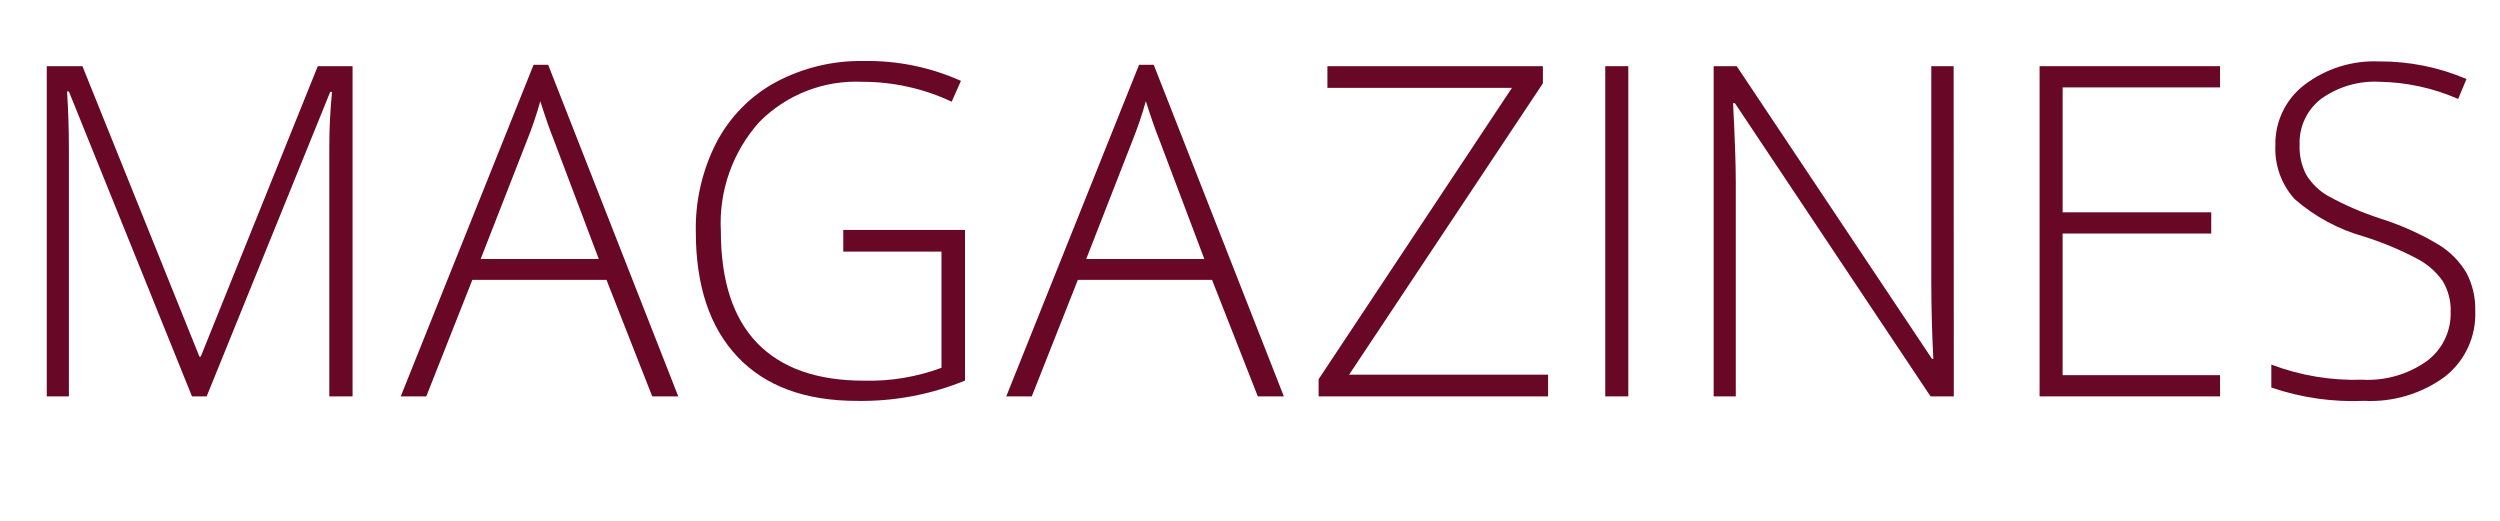
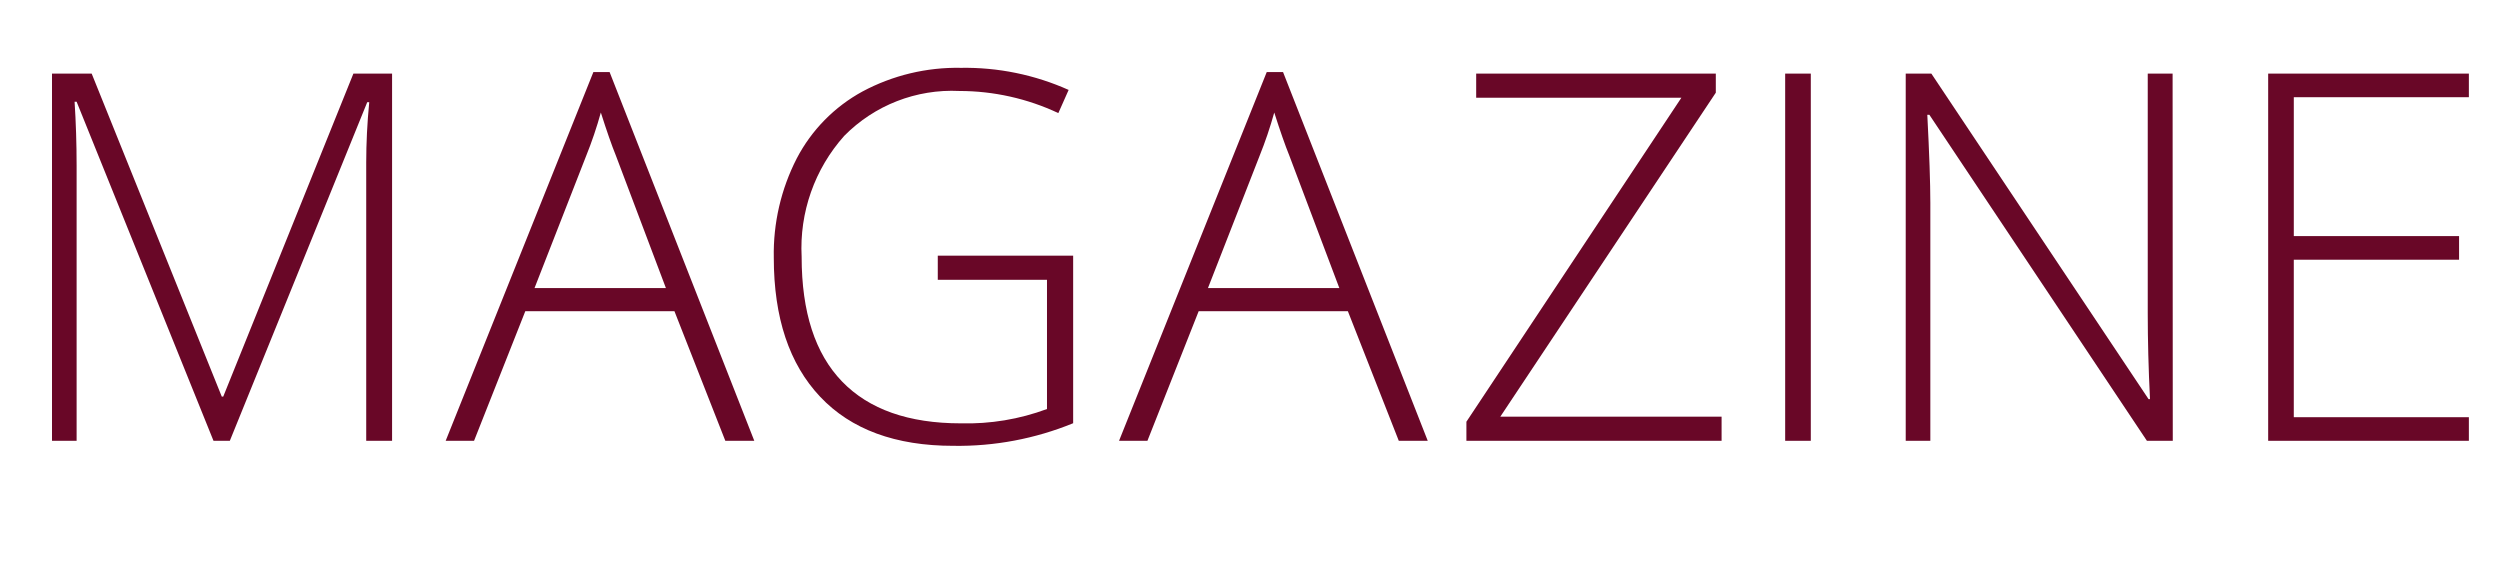
- <svg xmlns="http://www.w3.org/2000/svg" viewBox="0 0 192 40">
+ <svg xmlns="http://www.w3.org/2000/svg" viewBox="0 0 172.65 40">
  <path d="M14.744,30.442,5.291,7.025h-.14q.139,2.151.14,4.406V30.442h-1.7V5.083h2.74L15.316,27.39h.1L24.406,5.083h2.671V30.442H25.291V11.223q0-2.012.208-4.163H25.36L15.872,30.442Z" fill="#690727" />
  <path d="M46.577,21.492h-10.3l-3.539,8.95h-1.96l10.2-25.463H42.1l9.991,25.463h-2Zm-9.662-1.6h9.072l-3.452-9.142Q42.1,9.68,41.494,7.771a27.787,27.787,0,0,1-1.023,3.018Z" fill="#690727" />
  <path d="M64.763,17.658h9.349v11.57a20.981,20.981,0,0,1-8.274,1.561q-6,0-9.2-3.391t-3.2-9.6a14.421,14.421,0,0,1,1.587-6.86,11.119,11.119,0,0,1,4.544-4.623,13.836,13.836,0,0,1,6.791-1.63A17.5,17.5,0,0,1,73.8,6.21l-.711,1.6a16.083,16.083,0,0,0-6.834-1.527,10.449,10.449,0,0,0-7.953,3.1,11.634,11.634,0,0,0-2.941,8.353q0,5.724,2.793,8.612t8.2,2.888a15.9,15.9,0,0,0,5.951-.989V19.324H64.763Z" fill="#690727" />
  <path d="M93.084,21.492H82.78l-3.539,8.95h-1.96L87.48,4.979h1.128L98.6,30.442h-2Zm-9.662-1.6h9.072l-3.452-9.142Q88.608,9.68,88,7.771a28,28,0,0,1-1.023,3.018Z" fill="#690727" />
  <path d="M118.893,30.442H101.27V29.124L116.117,6.748H101.945V5.083h16.549V6.4L103.61,28.777h15.283Z" fill="#690727" />
  <path d="M123.284,30.442V5.083h1.77V30.442Z" fill="#690727" />
  <path d="M150.052,30.442h-1.786L133.243,7.927H133.1q.208,4.024.209,6.072V30.442h-1.7V5.083h1.77l15,22.48h.1q-.156-3.123-.156-5.933V5.083h1.717Z" fill="#690727" />
  <path d="M170.5,30.442H156.64V5.083H170.5v1.63h-12.09v9.592h11.413v1.631H158.409V28.812H170.5Z" fill="#690727" />
-   <path d="M190.1,23.9a6.085,6.085,0,0,1-2.333,5.03,9.671,9.671,0,0,1-6.2,1.856,19.433,19.433,0,0,1-7.129-1.023V28a18.053,18.053,0,0,0,6.991,1.162,7.833,7.833,0,0,0,4.952-1.431,4.54,4.54,0,0,0,1.83-3.756,4.327,4.327,0,0,0-.608-2.385,5.534,5.534,0,0,0-1.977-1.726,24.362,24.362,0,0,0-4.025-1.682,13.778,13.778,0,0,1-5.368-2.888,5.743,5.743,0,0,1-1.483-4.137,5.684,5.684,0,0,1,2.229-4.64,8.846,8.846,0,0,1,5.733-1.8,16.777,16.777,0,0,1,6.713,1.353L188.786,7.6a15.655,15.655,0,0,0-6.036-1.319,7.082,7.082,0,0,0-4.476,1.3,4.252,4.252,0,0,0-1.665,3.539,4.625,4.625,0,0,0,.512,2.307,4.706,4.706,0,0,0,1.674,1.622,22.89,22.89,0,0,0,3.989,1.726,21.458,21.458,0,0,1,4.458,1.986,6.372,6.372,0,0,1,2.177,2.185A5.968,5.968,0,0,1,190.1,23.9Z" fill="#690727" />
</svg>
